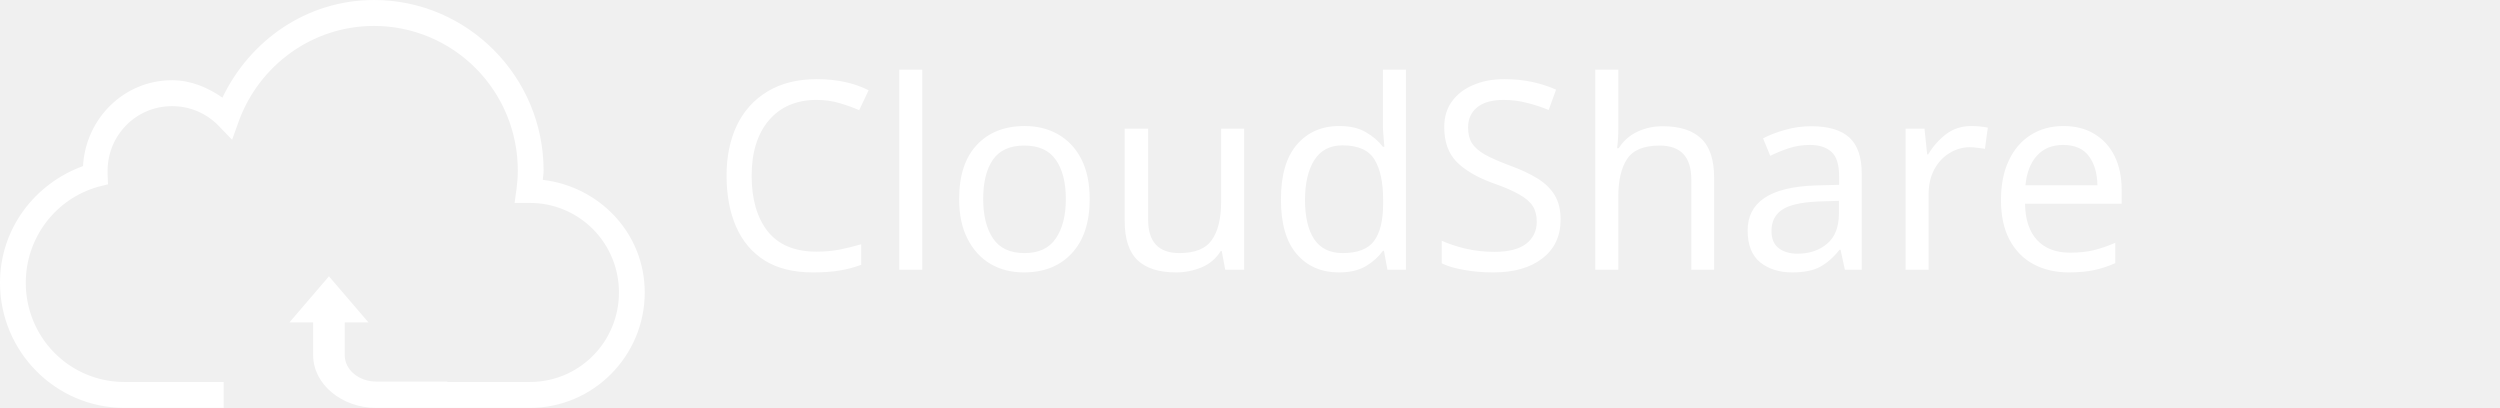
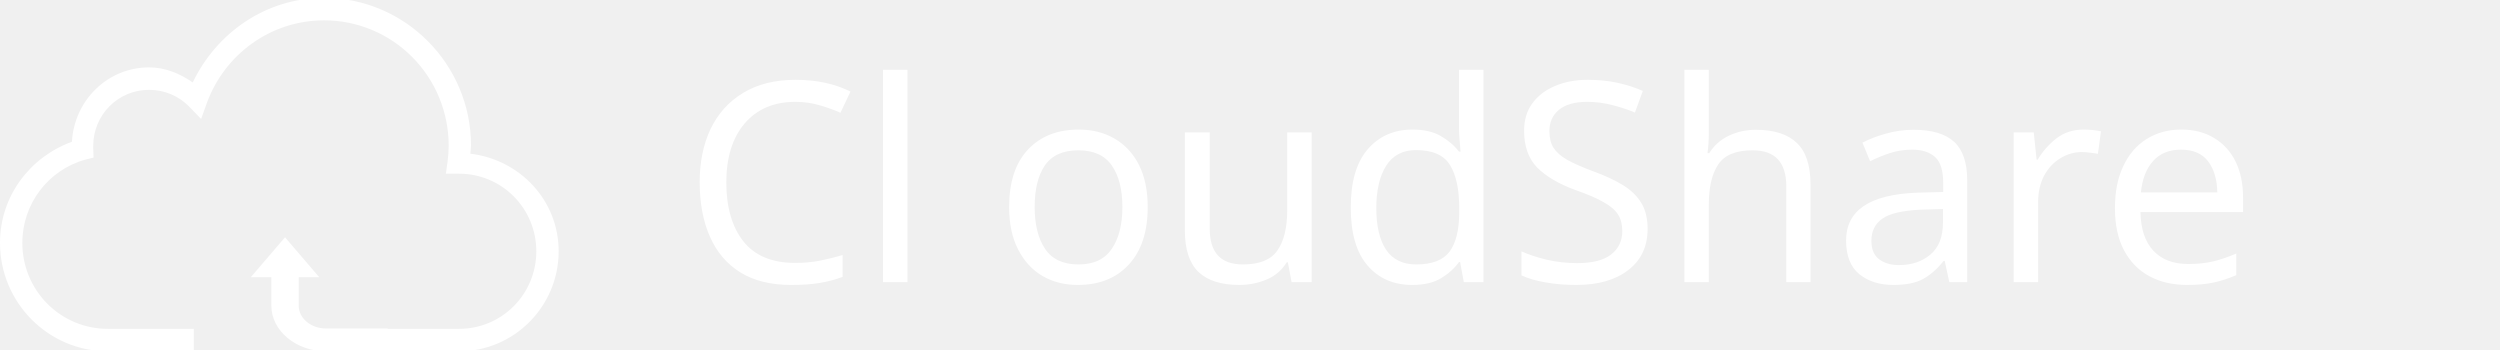
- <svg xmlns="http://www.w3.org/2000/svg" style="isolation:isolate" viewBox="0 0 190 31" width="190" height="31">
-   <defs>
-     <clipPath id="_clipPath_rWeHxJVDBkLVQG5JzprEPm5Sbbm0u2K2">
-       <rect width="190" height="31" />
-     </clipPath>
-   </defs>
-   <g clip-path="url(#_clipPath_rWeHxJVDBkLVQG5JzprEPm5Sbbm0u2K2)">
-     <g transform="matrix(1,0,0,1,54,5.5)">
-       <text transform="matrix(1,0,0,1,0,15)" style="font-family:'Orbitron';font-weight:400;font-size:20px;font-style:normal;fill:#ffffff;stroke:none;">CloudShare</text>
-     </g>
-     <path d=" M 34 31 L 40.272 31 C 45.08 31 49 27.06 49 22.227 C 49 17.744 45.578 14.181 41.252 13.669 C 41.267 13.43 41.313 13.208 41.313 12.961 C 41.313 5.82 35.525 0 28.42 0 L 28.42 0.001 L 28.42 0.001 C 23.309 0.001 18.984 3.075 16.905 7.42 C 15.799 6.654 14.516 6.097 13.077 6.097 C 9.425 6.097 6.511 9.002 6.309 12.623 C 2.656 13.946 0 17.371 0 21.488 C 0 26.737 4.241 31 9.463 31 L 17 31 L 17 29.03 L 9.463 29.03 C 7.471 29.036 5.559 28.244 4.15 26.828 C 2.742 25.412 1.953 23.49 1.96 21.488 C 1.958 18.087 4.213 15.102 7.473 14.192 L 8.208 14.008 L 8.177 13.207 C 8.173 13.069 8.177 13 8.177 12.992 C 8.177 10.256 10.355 8.067 13.077 8.067 C 14.439 8.067 15.68 8.616 16.568 9.513 L 17.64 10.622 L 18.16 9.176 C 19.703 4.989 23.707 1.972 28.42 1.972 L 28.42 1.971 L 28.42 1.971 C 31.32 1.968 34.103 3.125 36.154 5.187 C 38.205 7.248 39.356 10.045 39.353 12.961 C 39.353 13.412 39.319 13.854 39.262 14.315 L 39.108 15.423 L 40.272 15.423 C 42.068 15.42 43.792 16.136 45.062 17.413 C 46.332 18.69 47.044 20.422 47.04 22.228 C 47.043 24.033 46.331 25.765 45.061 27.041 C 43.791 28.318 42.068 29.033 40.272 29.03 L 34 29.03 L 34 29 L 28.6 29 C 27.274 29 26.2 28.105 26.2 27 L 26.2 24.5 L 28 24.5 L 25 21 L 22 24.5 L 23.8 24.5 L 23.8 27 C 23.8 29.195 25.966 31 28.6 31 L 34 31 L 34 31 Z " fill="rgb(255,255,255)" />
-   </g>
+ <svg xmlns="http://www.w3.org/2000/svg" width="100%" height="100%" viewBox="0 0 179 25" version="1.1" xml:space="preserve" style="fill-rule:evenodd;clip-rule:evenodd;stroke-linejoin:round;stroke-miterlimit:1.414;">
+   <text id="CloudShare" x="48.88px" y="20.2px" style="font-family:'Orbitron-Regular', 'Orbitron';font-size:20px;fill:#fff;">Cl<tspan x="71.16px 84.54px 98.64px 111.98px " y="20.2px 20.2px 20.2px 20.2px ">oudS</tspan>hare</text>
+   <path id="Cloud" d="M27.755,25.153l5.12,0c3.925,0 7.125,-3.216 7.125,-7.162c0,-3.659 -2.793,-6.568 -6.325,-6.986c0.012,-0.195 0.05,-0.376 0.05,-0.578c0,-5.829 -4.725,-10.58 -10.525,-10.58l0,0.001c-4.172,0 -7.703,2.509 -9.4,6.056c-0.903,-0.625 -1.95,-1.08 -3.125,-1.08c-2.981,0 -5.36,2.372 -5.525,5.327c-2.982,1.08 -5.15,3.876 -5.15,7.237c0,4.285 3.462,7.765 7.725,7.765l6.153,0l0,-1.608l-6.153,0c-1.626,0.005 -3.187,-0.642 -4.337,-1.798c-1.15,-1.156 -1.794,-2.725 -1.788,-4.359c-0.002,-2.776 1.839,-5.213 4.5,-5.956l0.6,-0.15l-0.025,-0.654c-0.003,-0.112 0,-0.169 0,-0.175c0,-2.234 1.778,-4.021 4,-4.021c1.112,0 2.125,0.448 2.85,1.181l0.875,0.905l0.424,-1.18c1.26,-3.418 4.529,-5.881 8.376,-5.881l0,-0.001c2.367,-0.003 4.639,0.942 6.313,2.625c1.675,1.683 2.614,3.966 2.612,6.346c0,0.369 -0.028,0.729 -0.074,1.106l-0.126,0.904l0.95,0c1.466,-0.002 2.874,0.582 3.91,1.625c1.037,1.042 1.618,2.456 1.615,3.93c0.002,1.474 -0.579,2.888 -1.616,3.929c-1.036,1.043 -2.443,1.626 -3.909,1.624l-5.12,0l0,-0.025l-4.408,0c-1.083,0 -1.959,-0.73 -1.959,-1.632l0,-2.041l1.469,0l-2.449,-2.857l-2.449,2.857l1.47,0l0,2.041c0,1.792 1.768,3.265 3.918,3.265l4.408,0Z" style="fill:#fff;fill-rule:nonzero;" />
</svg>
